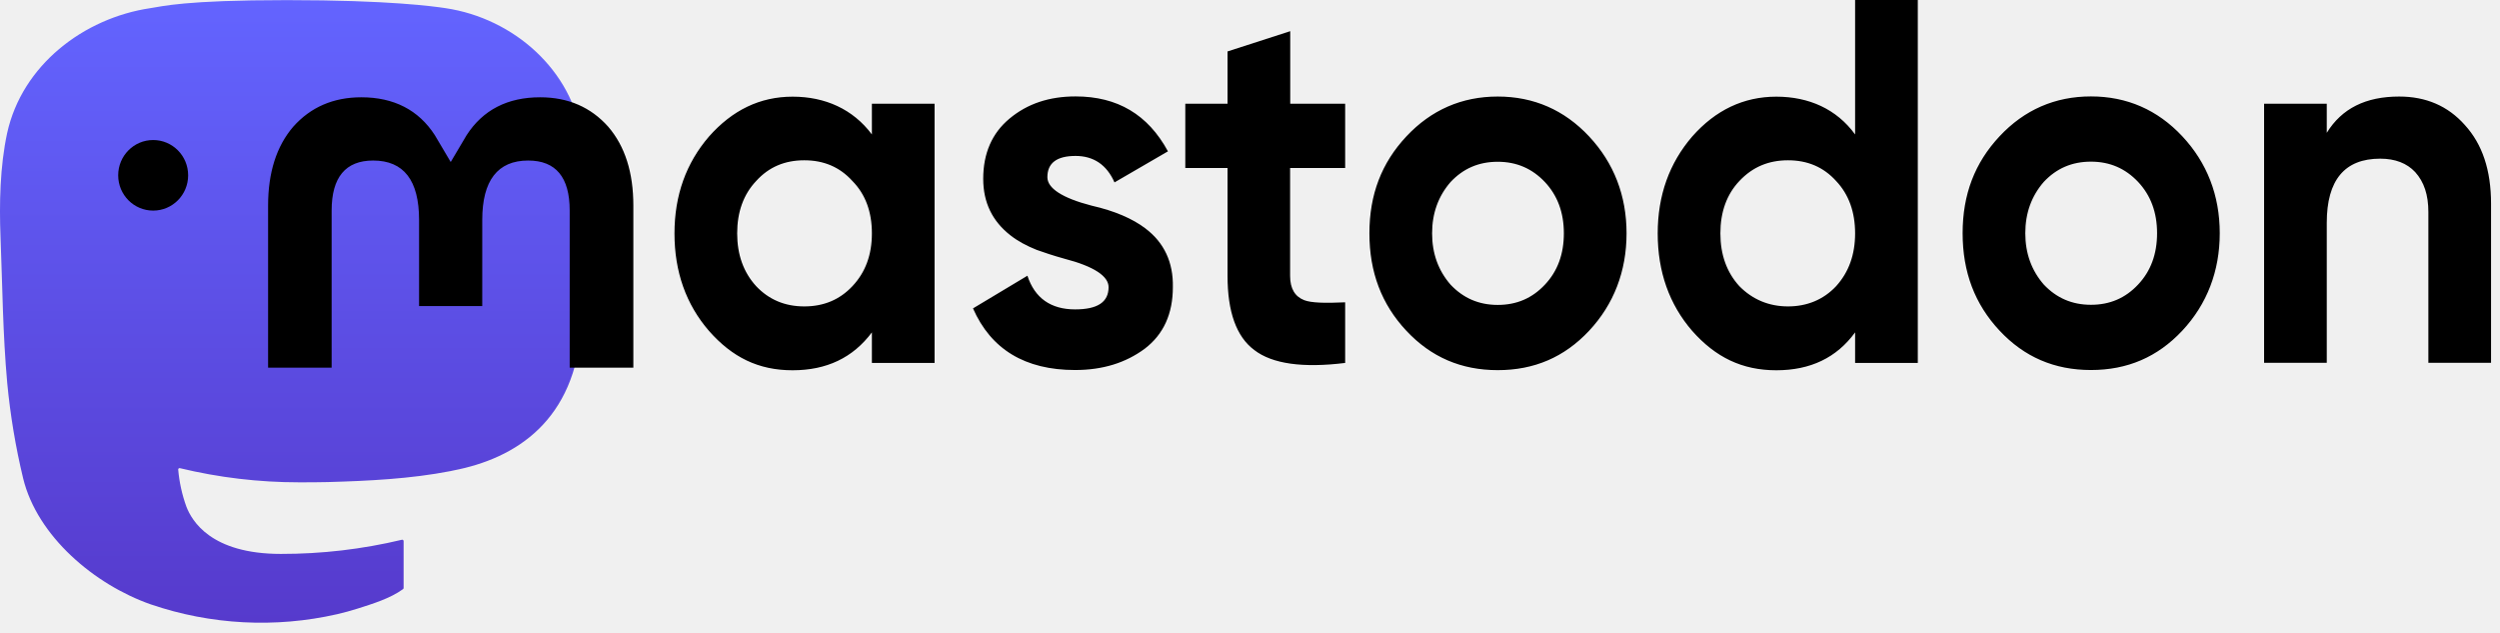
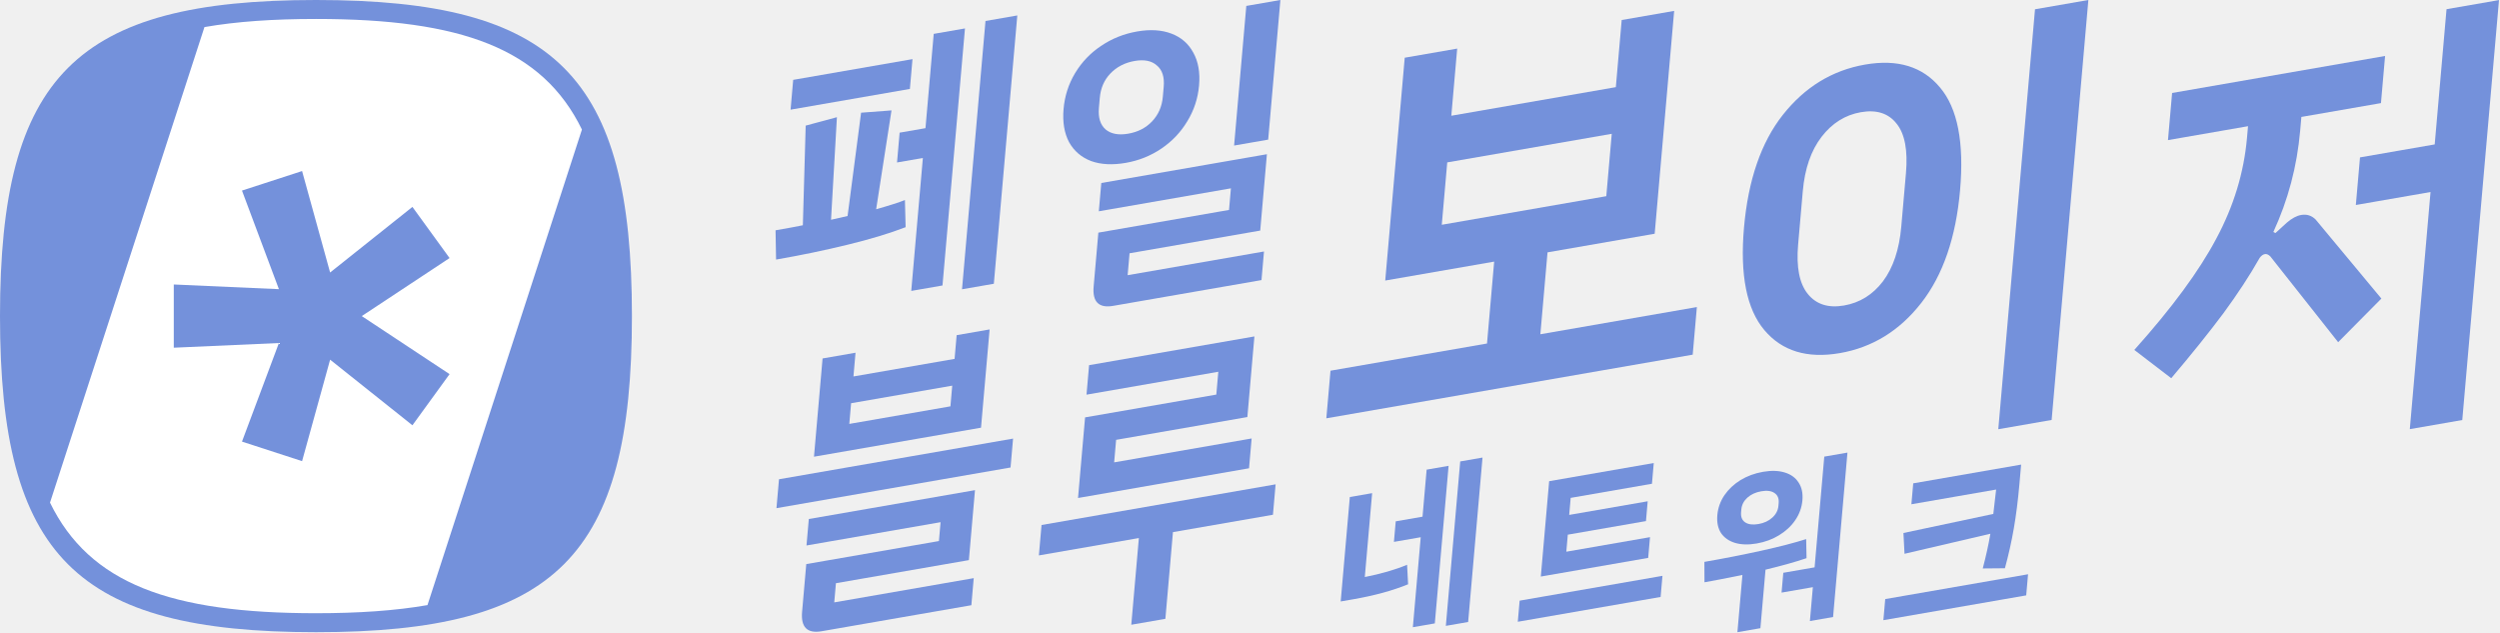
<svg xmlns="http://www.w3.org/2000/svg" xmlns:xlink="http://www.w3.org/1999/xlink" width="261" height="66" viewBox="0 0 261 66" fill="none">
  <symbol id="logo-symbol-wordmark">
-     <path d="M60.754 14.403C59.814 7.419 53.727 1.916 46.512 0.849C45.294 0.669 40.682 0.013 29.997 0.013H29.918C19.23 0.013 16.937 0.669 15.72 0.849C8.705 1.886 2.299 6.832 0.745 13.898C-0.003 17.378 -0.083 21.237 0.056 24.776C0.254 29.851 0.293 34.918 0.753 39.973C1.072 43.331 1.628 46.661 2.417 49.941C3.894 55.997 9.875 61.037 15.734 63.093C22.008 65.237 28.754 65.593 35.218 64.121C35.929 63.956 36.632 63.764 37.325 63.545C38.897 63.046 40.738 62.487 42.091 61.507C42.11 61.493 42.125 61.475 42.136 61.455C42.147 61.434 42.153 61.412 42.153 61.389V56.49C42.153 56.469 42.148 56.447 42.138 56.428C42.129 56.409 42.115 56.392 42.098 56.379C42.081 56.365 42.061 56.356 42.04 56.351C42.019 56.346 41.997 56.347 41.976 56.351C37.834 57.341 33.59 57.836 29.332 57.829C22.005 57.829 20.034 54.351 19.469 52.904C19.016 51.653 18.727 50.348 18.612 49.022C18.611 49 18.615 48.977 18.624 48.957C18.633 48.937 18.647 48.919 18.664 48.904C18.682 48.89 18.702 48.88 18.724 48.876C18.745 48.871 18.768 48.871 18.79 48.877C22.862 49.859 27.037 50.355 31.227 50.354C32.234 50.354 33.239 50.354 34.246 50.328C38.46 50.209 42.901 49.994 47.047 49.184C47.15 49.164 47.253 49.146 47.342 49.119C53.881 47.864 60.104 43.923 60.736 33.943C60.76 33.55 60.819 29.828 60.819 29.42C60.822 28.035 61.265 19.591 60.754 14.403Z" fill="url(#paint0_linear_89_11)" />
-     <path d="M12.344 18.303C12.344 16.267 13.978 14.619 15.997 14.619C18.016 14.619 19.65 16.267 19.65 18.303C19.65 20.34 18.016 21.987 15.997 21.987C13.978 21.987 12.344 20.34 12.344 18.303Z" fill="currentColor" />
-     <path d="M66.148 21.468V38.384H59.499V21.974C59.499 18.511 58.058 16.76 55.164 16.76C51.975 16.76 50.367 18.848 50.367 22.96V31.95H43.769V22.96C43.769 18.835 42.174 16.76 38.971 16.76C36.09 16.76 34.637 18.511 34.637 21.974V38.384H28V21.468C28 18.018 28.875 15.268 30.624 13.231C32.437 11.195 34.804 10.157 37.736 10.157C41.132 10.157 43.717 11.48 45.415 14.114L47.074 16.915L48.733 14.114C50.431 11.48 53.004 10.157 56.412 10.157C59.344 10.157 61.711 11.195 63.525 13.231C65.274 15.268 66.148 18.005 66.148 21.468ZM89.03 29.874C90.406 28.409 91.062 26.579 91.062 24.361C91.062 22.143 90.406 20.301 89.03 18.9C87.705 17.434 86.033 16.734 84.001 16.734C81.969 16.734 80.296 17.434 78.972 18.9C77.647 20.301 76.991 22.143 76.991 24.361C76.991 26.579 77.647 28.422 78.972 29.874C80.296 31.275 81.969 31.989 84.001 31.989C86.033 31.989 87.705 31.288 89.03 29.874ZM91.062 10.832H97.609V37.891H91.062V34.7C89.081 37.346 86.342 38.656 82.779 38.656C79.216 38.656 76.477 37.307 74.046 34.544C71.653 31.781 70.444 28.37 70.444 24.374C70.444 20.379 71.666 17.019 74.046 14.256C76.489 11.493 79.383 10.092 82.779 10.092C86.174 10.092 89.081 11.389 91.062 14.036V10.845V10.832ZM119.654 23.868C121.583 25.334 122.548 27.384 122.496 29.978C122.496 32.741 121.532 34.907 119.551 36.412C117.57 37.878 115.178 38.63 112.284 38.63C107.049 38.63 103.499 36.464 101.621 32.196L107.306 28.785C108.065 31.107 109.737 32.3 112.284 32.3C114.625 32.3 115.782 31.548 115.782 29.978C115.782 28.837 114.265 27.812 111.165 27.008C109.995 26.683 109.03 26.359 108.271 26.087C107.204 25.659 106.29 25.166 105.532 24.569C103.654 23.103 102.689 21.157 102.689 18.667C102.689 16.02 103.602 13.906 105.429 12.388C107.306 10.819 109.596 10.066 112.335 10.066C116.709 10.066 119.898 11.96 121.982 15.8L116.4 19.043C115.59 17.201 114.213 16.28 112.335 16.28C110.355 16.28 109.39 17.032 109.39 18.498C109.39 19.64 110.908 20.664 114.008 21.468C116.4 22.013 118.278 22.818 119.641 23.855L119.654 23.868ZM140.477 17.538H134.741V28.798C134.741 30.147 135.255 30.964 136.22 31.34C136.927 31.613 138.355 31.665 140.49 31.561V37.891C136.079 38.436 132.876 37.995 130.998 36.542C129.12 35.141 128.207 32.534 128.207 28.811V17.538H123.795V10.832H128.207V5.37L134.754 3.256V10.832H140.49V17.538H140.477ZM161.352 29.719C162.677 28.318 163.333 26.528 163.333 24.361C163.333 22.195 162.677 20.418 161.352 19.004C160.027 17.603 158.407 16.889 156.426 16.889C154.445 16.889 152.825 17.59 151.5 19.004C150.227 20.47 149.571 22.247 149.571 24.361C149.571 26.476 150.227 28.253 151.5 29.719C152.825 31.12 154.445 31.833 156.426 31.833C158.407 31.833 160.027 31.133 161.352 29.719ZM146.883 34.531C144.297 31.768 143.024 28.422 143.024 24.361C143.024 20.301 144.297 17.006 146.883 14.243C149.468 11.48 152.67 10.079 156.426 10.079C160.182 10.079 163.384 11.48 165.97 14.243C168.555 17.006 169.88 20.418 169.88 24.361C169.88 28.305 168.555 31.768 165.97 34.531C163.384 37.294 160.233 38.643 156.426 38.643C152.619 38.643 149.468 37.294 146.883 34.531ZM191.771 29.874C193.095 28.409 193.751 26.579 193.751 24.361C193.751 22.143 193.095 20.301 191.771 18.9C190.446 17.434 188.774 16.734 186.742 16.734C184.709 16.734 183.037 17.434 181.661 18.9C180.336 20.301 179.68 22.143 179.68 24.361C179.68 26.579 180.336 28.422 181.661 29.874C183.037 31.275 184.761 31.989 186.742 31.989C188.722 31.989 190.446 31.288 191.771 29.874ZM193.751 0H200.298V37.891H193.751V34.7C191.822 37.346 189.082 38.656 185.52 38.656C181.957 38.656 179.179 37.307 176.735 34.544C174.343 31.781 173.134 28.37 173.134 24.374C173.134 20.379 174.356 17.019 176.735 14.256C179.166 11.493 182.111 10.092 185.52 10.092C188.928 10.092 191.822 11.389 193.751 14.036V0.013V0ZM223.308 29.706C224.633 28.305 225.289 26.515 225.289 24.348C225.289 22.182 224.633 20.405 223.308 18.991C221.983 17.59 220.363 16.877 218.382 16.877C216.401 16.877 214.78 17.577 213.456 18.991C212.182 20.457 211.526 22.234 211.526 24.348C211.526 26.463 212.182 28.24 213.456 29.706C214.78 31.107 216.401 31.82 218.382 31.82C220.363 31.82 221.983 31.12 223.308 29.706ZM208.838 34.518C206.253 31.755 204.98 28.409 204.98 24.348C204.98 20.288 206.253 16.993 208.838 14.23C211.424 11.467 214.626 10.066 218.382 10.066C222.137 10.066 225.34 11.467 227.925 14.23C230.511 16.993 231.835 20.405 231.835 24.348C231.835 28.292 230.511 31.755 227.925 34.518C225.34 37.281 222.189 38.63 218.382 38.63C214.575 38.63 211.424 37.281 208.838 34.518ZM260.17 21.261V37.878H253.623V22.13C253.623 20.34 253.173 18.991 252.247 17.966C251.385 17.045 250.164 16.565 248.594 16.565C244.89 16.565 243.012 18.783 243.012 23.272V37.878H236.466V10.832H243.012V13.867C244.581 11.325 247.077 10.079 250.575 10.079C253.366 10.079 255.656 11.052 257.431 13.05C259.257 15.047 260.17 17.759 260.17 21.274" fill="currentColor" />
-     <defs>
-       <linearGradient id="paint0_linear_89_11" x1="30.5" y1="0.013" x2="30.5" y2="65.013" gradientUnits="userSpaceOnUse">
-         <stop stop-color="#6364FF" />
-         <stop offset="1" stop-color="#563ACC" />
-       </linearGradient>
-     </defs>
+     <path fill="#7491db" transform="scale(0.165)" d="M 0 200 C 0 48, 48 0, 200 0 S 400 48, 400 200, 352 400 200 400, 0 352, 0 200" />
+     <path fill="#ffffff" transform="scale(0.165)" d="M 199.996 12 C 173.129 12 149.72 13.596 129.416 17.137 L 31.65 318.027 C 56.677 369.335 108.123 388 199.996 388 C 226.867 388 250.278 386.403 270.584 382.861 L 368.35 81.971 C 343.321 30.662 291.872 12 199.996 12 z M 191.209 108.225 L 208.959 172.426 L 261.057 130.92 L 284.566 163.279 L 228.994 200 L 284.566 236.721 L 261.057 269.082 L 208.959 227.576 L 191.209 291.775 L 153.168 279.414 L 176.543 217.043 L 110 220 L 110 180 L 176.543 182.957 L 153.168 120.586 L 191.209 108.225 z " />
+     <g fill="#7491db" transform="matrix(0.1934898,-0.03359915,-0.01812064,0.2071198,73.39484,-4.712486)">
+       <path d="M 175.321,58.984 V 194.224 h -17.173 V 58.984 Z m -44.927,1.993 h 16.867 V 190.544 H 130.395 V 123.538 H 116.441 V 108.511 h 13.953 z M 119.968,87.044 H 55.568 V 72.018 h 64.4 z m 2.607,56.427 1.687,13.953 c -8.484,1.738 -18.86,3.016 -31.127,3.833 -12.267,0.818 -25.044,1.227 -38.333,1.227 L 53.115,147.458 c 6.542,0 11.449,-0.051 14.72,-0.153 l -3.22,-50.753 16.713,-1.533 1.687,51.98 8.893,-0.46 2.453,-51.673 16.56,1.533 -3.68,49.22 c 6.951,-0.716 12.062,-1.431 15.333,-2.147 z" />
+       <path d="m 318.783,74.466 v 70.38 H 300.383 V 74.466 Z M 205.164,110.959 c 0,-6.542 1.533,-12.318 4.6,-17.327 3.169,-5.111 7.513,-8.996 13.033,-11.653 5.52,-2.76 11.858,-4.14 19.013,-4.14 7.053,0 13.34,1.38 18.86,4.14 5.52,2.76 9.813,6.644 12.88,11.653 3.169,5.009 4.753,10.784 4.753,17.327 0,6.542 -1.584,12.318 -4.753,17.327 -3.067,5.009 -7.36,8.893 -12.88,11.653 -5.52,2.76 -11.807,4.14 -18.86,4.14 -7.156,0 -13.493,-1.329 -19.013,-3.987 -5.52,-2.76 -9.864,-6.644 -13.033,-11.653 -3.067,-5.111 -4.6,-10.938 -4.6,-17.48 z m 53.82,2.607 v -5.06 c 0,-4.907 -1.584,-8.74 -4.753,-11.5 -3.067,-2.862 -7.207,-4.293 -12.42,-4.293 -5.316,0 -9.558,1.431 -12.727,4.293 -3.067,2.76 -4.6,6.593 -4.6,11.5 v 5.06 c 0,4.907 1.584,8.791 4.753,11.653 3.169,2.76 7.36,4.14 12.573,4.14 5.213,0 9.353,-1.38 12.42,-4.14 3.169,-2.862 4.753,-6.747 4.753,-11.653 z m -28.827,90.926 v -27.14 h 70.533 v -10.887 h -71.3 v -14.26 h 89.393 v 38.487 h -70.533 v 11.04 h 73.6 v 14.413 H 241.81 c -7.769,0 -11.653,-3.884 -11.653,-11.653 z" />
+       <path d="m 102.817,217.226 v 11.96 h 54.587 v -11.96 h 17.787 v 49.527 H 85.03 v -49.527 z m 54.587,25.453 h -54.587 v 10.427 h 54.587 z m 35.88,32.507 v 14.567 H 66.937 V 275.186 Z M 85.95,345.105 v -24.073 h 71.606 v -9.507 H 85.184 v -13.34 h 89.7 v 35.267 h -71.76 v 9.66 h 75.286 v 13.647 H 97.604 c -7.769,0 -11.653,-3.884 -11.653,-11.653 z" />
+       <path d="m 302.576,259.227 h -71.147 v -14.873 h 89.24 v 40.633 h -70.84 v 11.347 h 74.213 v 15.027 h -92.306 v -40.633 h 70.84 z m 36.8,78.046 h -53.973 v 43.7 h -18.4 v -43.7 h -53.973 v -15.333 h 126.346 z" />
+       <path d="m 561.776,268.659 v 24 h -197.76 v -24 h 84.48 v -41.28 h -58.8 v -112.32 h 28.32 v 33.84 h 88.8 v -33.84 h 28.32 v 112.32 h -57.84 v 41.28 z m -143.76,-64.8 h 88.8 v -31.44 h -88.8 z" />
+       <path d="m 732.837,146.306 h 28.8 v 211.68 h -28.8 z m -149.04,85.92 c 0,-24 5.28,-42.08 15.84,-54.24 10.72,-12.32 24.96,-18.48 42.72,-18.48 17.6,0 31.68,6.16 42.24,18.48 10.56,12.16 15.84,30.24 15.84,54.24 0,23.84 -5.28,41.92 -15.84,54.24 -10.56,12.32 -24.64,18.48 -42.24,18.48 -17.6,0 -31.76,-6.16 -42.48,-18.48 -10.72,-12.32 -16.08,-30.4 -16.08,-54.24 z m 86.16,13.44 v -26.88 c 0,-11.52 -2.48,-20.24 -7.44,-26.16 -4.96,-6.08 -11.68,-9.12 -20.16,-9.12 -8.48,0 -15.28,3.04 -20.4,9.12 -5.12,6.08 -7.68,14.8 -7.68,26.16 v 26.88 c 0,11.36 2.56,20.08 7.68,26.16 5.12,6.08 11.92,9.12 20.4,9.12 8.48,0 15.2,-2.96 20.16,-8.88 4.96,-6.08 7.44,-14.88 7.44,-26.4 z" />
+       <path d="m 986.712,182.857 v 211.68 h -28.32 v -119.52 h -40.32 v -24 h 40.32 v -68.16 z m -98.16,92.4 c 3.04,0 5.76,1.2 8.16,3.6 l 39.84,46.32 -21.6,18.48 -41.28,-49.92 c -1.12,-1.12 -2.16,-1.68 -3.12,-1.68 -0.96,0 -1.84,0.48 -2.64,1.44 -4.64,8.16 -10.4,16.56 -17.28,25.2 -6.88,8.48 -15.36,18 -25.44,28.56 l -21.6,-17.76 c 18.56,-18.08 31.76,-34.64 39.6,-49.68 8,-15.04 12,-31.36 12,-48.96 v -5.76 h -43.2 v -23.76 h 114.96 v 23.76 h -42.96 v 6.96 c 0,17.92 -3.28,34.4 -9.84,49.44 l 1.2,0.72 5.76,-4.32 c 2.56,-1.76 5.04,-2.64 7.44,-2.64 z" />
+       <path d="m 451.506,326.634 v 82.88 h -12.04 v -82.88 z m -30.053,1.213 h 11.853 v 79.427 h -11.853 v -45.36 h -14.467 v -10.36 h 14.467 z m -6.16,46.947 1.493,10.08 c -8.151,1.867 -17.982,2.8 -29.493,2.8 h -6.627 v -52.64 h 12.04 v 42.28 c 8.773,-0.187 16.302,-1.027 22.587,-2.52 z" />
+       <path d="m 489.159,344.652 h 56.467 v 10.453 h -43.867 v 8.587 h 42.373 v 9.987 h -42.187 v 8.587 h 45.173 v 10.453 h -57.96 z m 66.64,69.16 h -77.093 v -10.64 h 77.093 z" />
+       <path d="m 651.286,356.539 v 82.88 h -12.507 v -17.08 h -16.893 v -9.987 h 16.893 v -55.813 z m -68.32,20.44 c 0,-3.609 0.964,-6.782 2.893,-9.52 1.991,-2.738 4.698,-4.853 8.12,-6.347 3.484,-1.493 7.467,-2.24 11.947,-2.24 4.48,0 8.431,0.747 11.853,2.24 3.484,1.493 6.191,3.609 8.12,6.347 1.991,2.738 2.987,5.911 2.987,9.52 0,3.609 -0.996,6.782 -2.987,9.52 -1.929,2.676 -4.636,4.76 -8.12,6.253 -3.422,1.493 -7.373,2.24 -11.853,2.24 -4.48,0 -8.462,-0.747 -11.947,-2.24 -3.422,-1.493 -6.129,-3.578 -8.12,-6.253 -1.929,-2.738 -2.893,-5.911 -2.893,-9.52 z m 12.88,0.653 c 0,2.302 0.902,4.138 2.707,5.507 1.867,1.369 4.324,2.053 7.373,2.053 3.049,0 5.476,-0.684 7.28,-2.053 1.867,-1.369 2.8,-3.204 2.8,-5.507 v -1.4 c 0,-2.302 -0.933,-4.138 -2.8,-5.507 -1.804,-1.369 -4.231,-2.053 -7.28,-2.053 -3.049,0 -5.507,0.684 -7.373,2.053 -1.804,1.369 -2.707,3.204 -2.707,5.507 z m 16.147,31.547 v 29.493 H 599.579 v -28.84 c -8.96,0.249 -15.773,0.373 -20.44,0.373 l -1.027,-10.453 c 10.578,0 20.782,-0.218 30.613,-0.653 9.831,-0.436 17.858,-1.089 24.08,-1.96 l 1.12,9.8 c -5.849,0.933 -13.16,1.68 -21.933,2.24 z" />
+       <path d="m 734.172,400.897 c 0.124,-2.8 0.249,-6.876 0.373,-12.227 h -45.733 v -10.547 h 58.24 v 10.08 c 0,7.964 -0.311,15.244 -0.933,21.84 -0.622,6.596 -1.618,13.16 -2.987,19.693 l -12.133,-1.867 c 1.182,-5.973 2.022,-11.667 2.52,-17.08 l -46.107,2.613 -1.587,-10.733 z m 21.933,33.973 v 10.64 h -77.093 v -10.64 z" />
+     </g>
  </symbol>
  <use xlink:href="#logo-symbol-wordmark" />
</svg>
